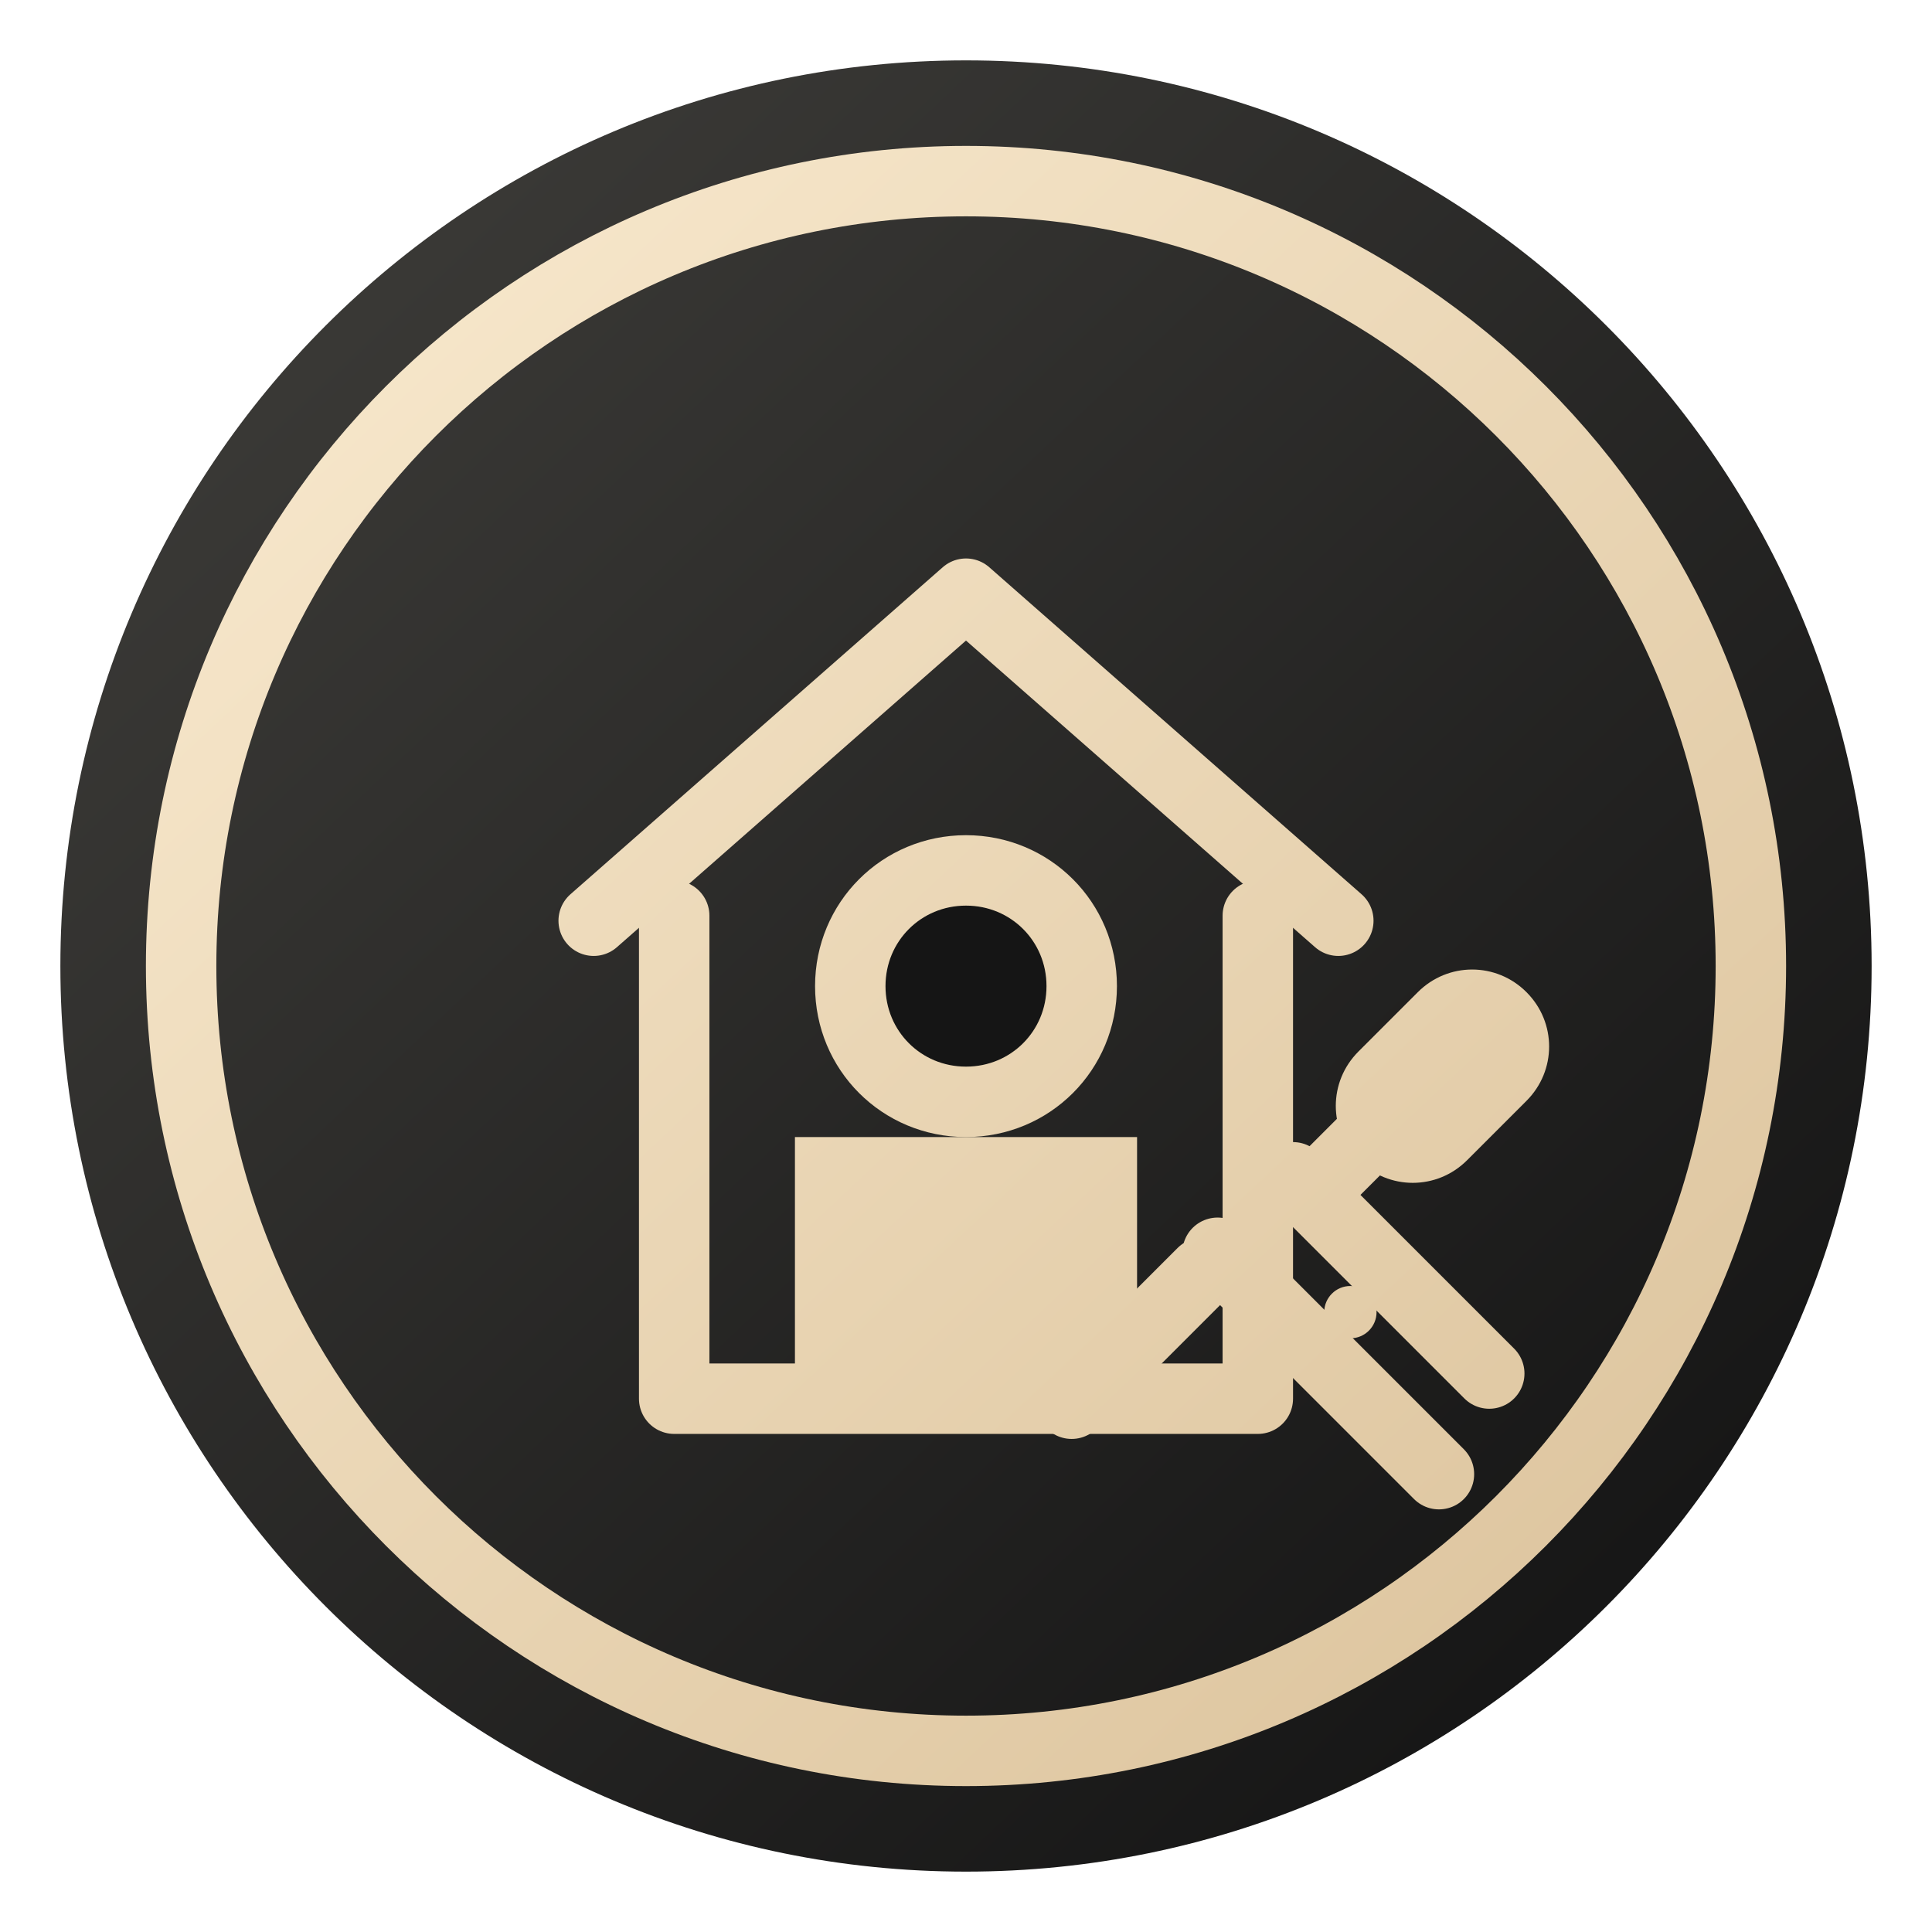
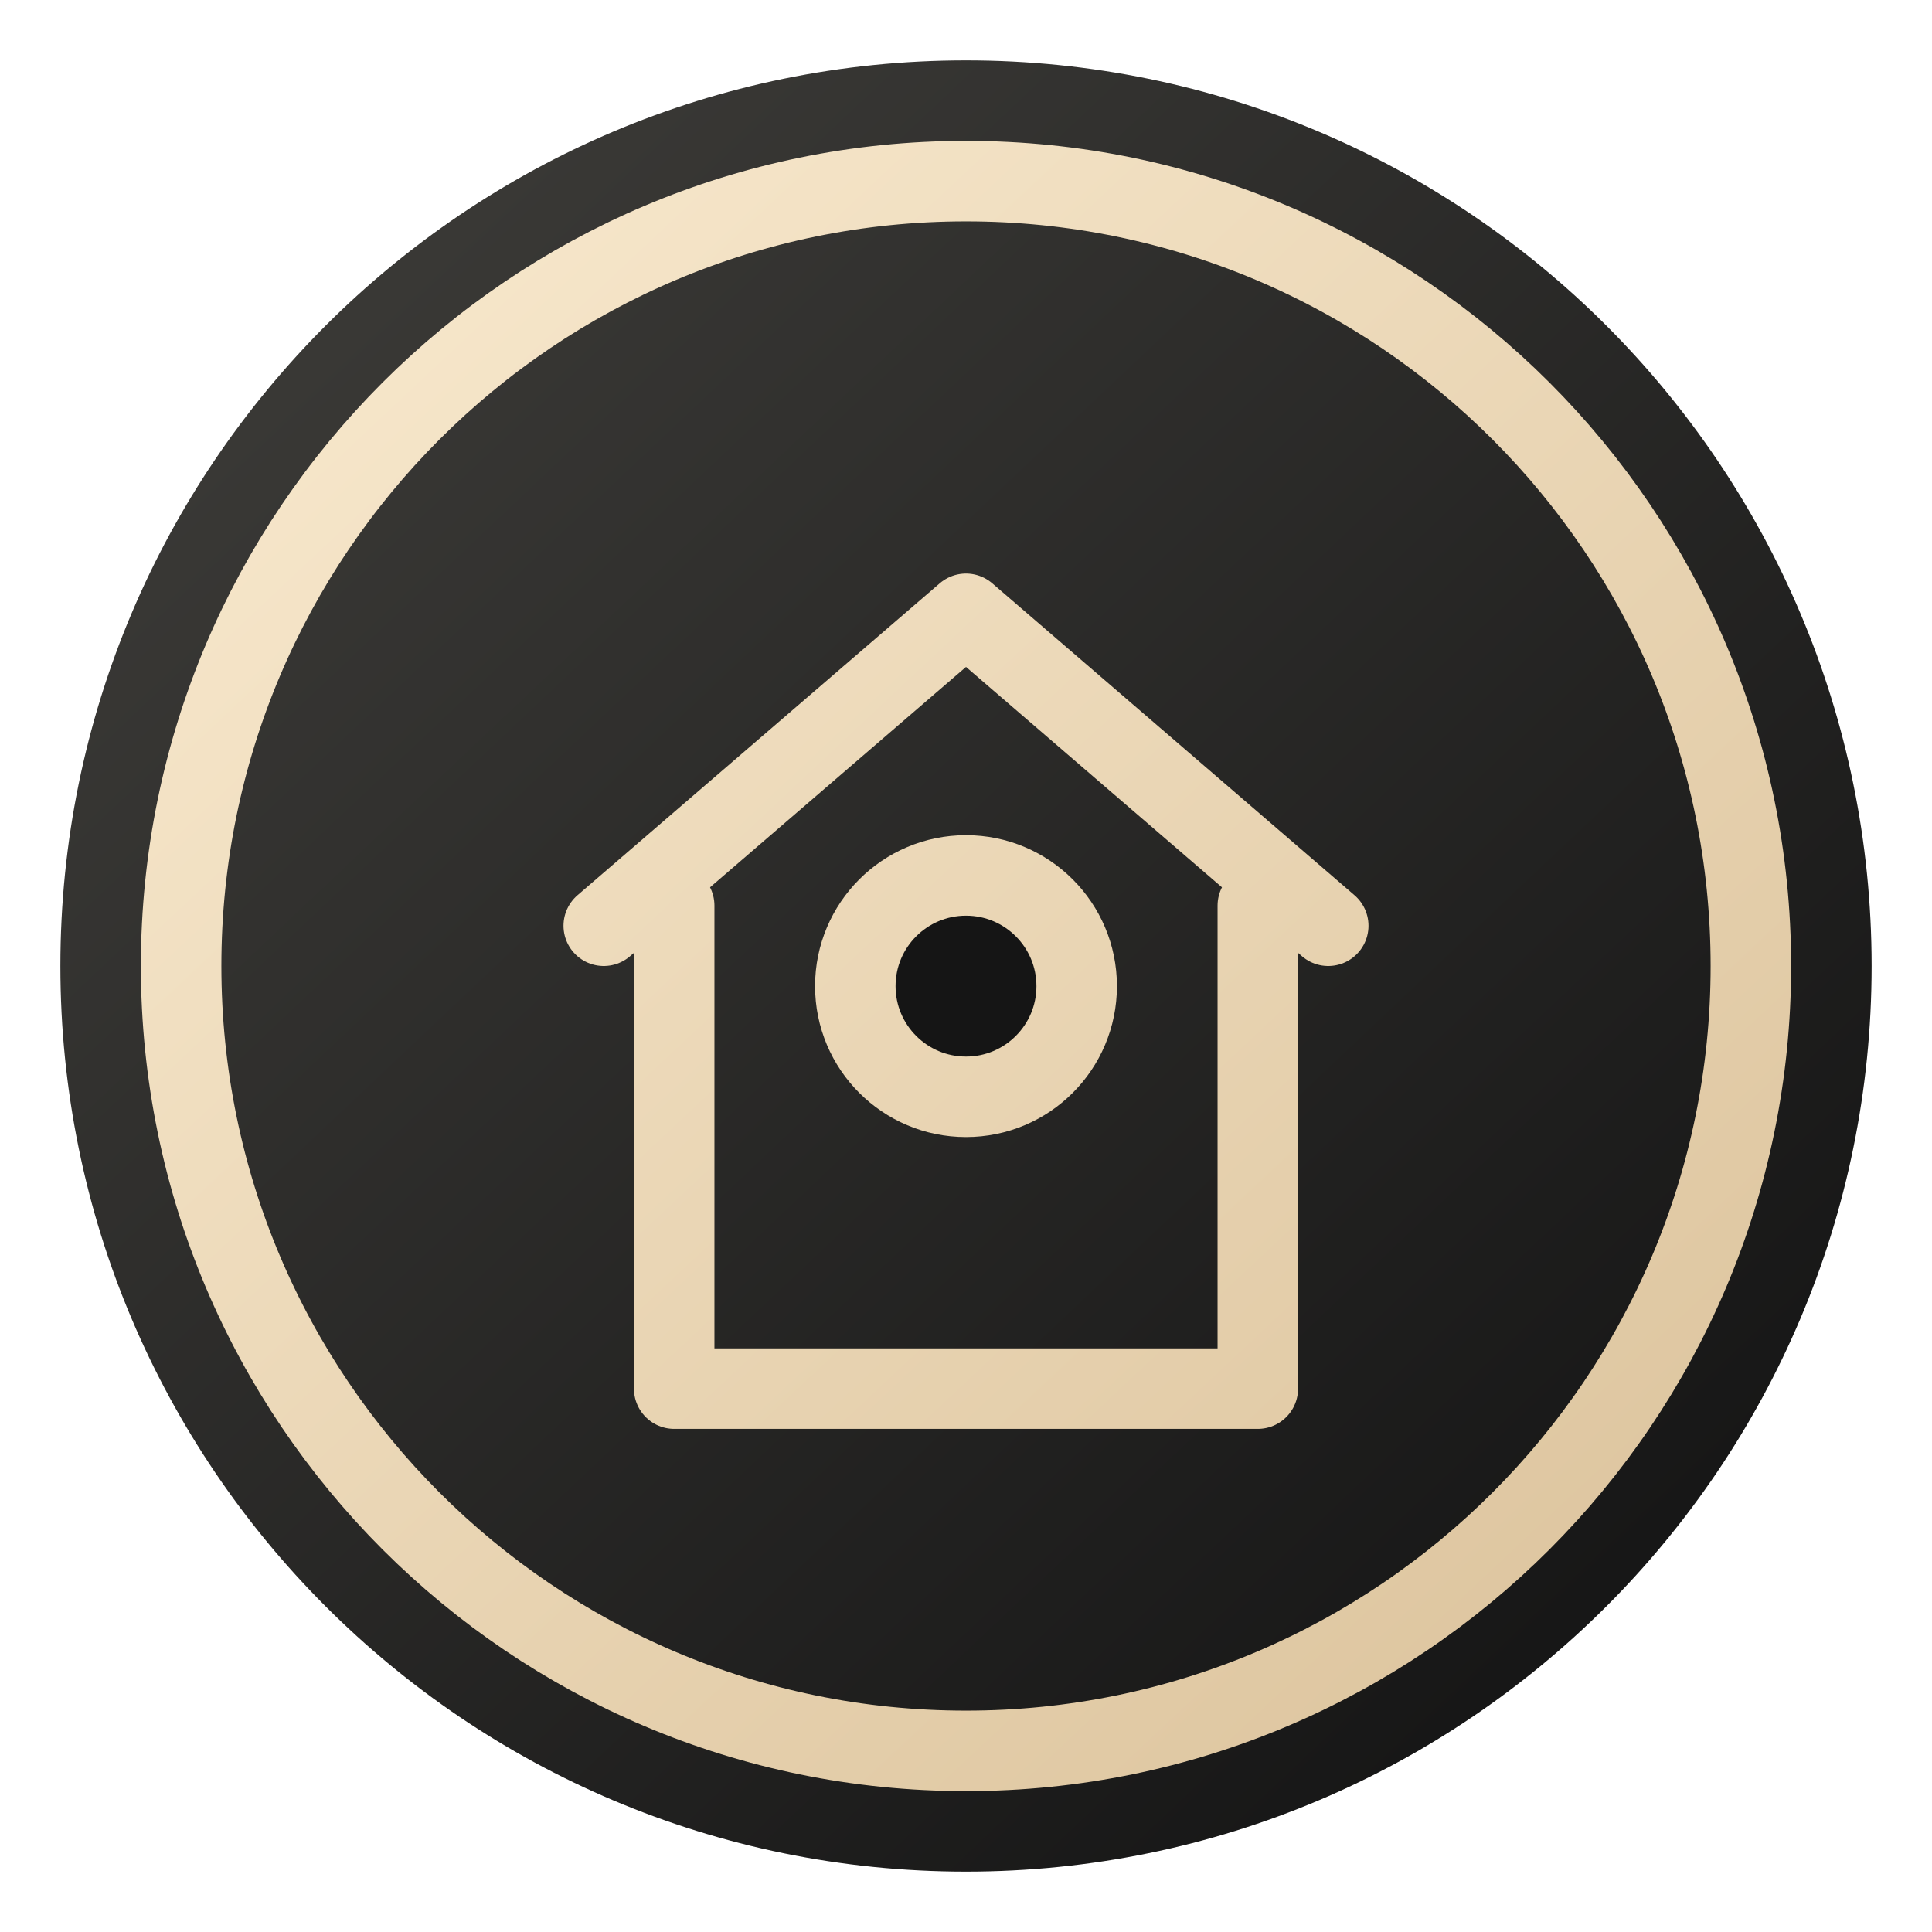
<svg xmlns="http://www.w3.org/2000/svg" width="192" height="192" viewBox="0 0 192 192" fill="none">
  <defs>
    <linearGradient id="bg" x1="28" y1="24" x2="164" y2="168" gradientUnits="userSpaceOnUse">
      <stop stop-color="#3B3A37" />
      <stop offset="1" stop-color="#151515" />
    </linearGradient>
    <linearGradient id="ring" x1="36" y1="32" x2="156" y2="160" gradientUnits="userSpaceOnUse">
      <stop stop-color="#F6E6CA" />
      <stop offset="1" stop-color="#DEC6A0" />
    </linearGradient>
  </defs>
  <circle cx="96" cy="96" r="90" fill="url(#bg)" />
-   <circle cx="96" cy="96" r="78" stroke="url(#ring)" stroke-width="7" />
-   <path d="M59 91.5L96 59L133 91.5" stroke="url(#ring)" stroke-width="7" stroke-linecap="round" stroke-linejoin="round" />
-   <path d="M67 91V139H125V91" stroke="url(#ring)" stroke-width="7" stroke-linecap="round" stroke-linejoin="round" />
-   <path d="M79 139V113H113V139" fill="url(#ring)" />
-   <path d="M96 86.5C89.6 86.5 84.5 91.6 84.5 98C84.5 104.4 89.6 109.5 96 109.5C102.4 109.5 107.5 104.4 107.5 98C107.5 91.6 102.4 86.5 96 86.5Z" fill="#151515" stroke="url(#ring)" stroke-width="7" />
-   <path d="M121 124.5L143 146.5" stroke="url(#ring)" stroke-width="7" stroke-linecap="round" />
-   <path d="M128.5 117L148 136.5" stroke="url(#ring)" stroke-width="7" stroke-linecap="round" />
-   <path d="M119.5 126.5L106.5 139.5" stroke="url(#ring)" stroke-width="7" stroke-linecap="round" />
-   <path d="M145 104L132 117" stroke="url(#ring)" stroke-width="7" stroke-linecap="round" />
-   <path d="M135 104.5C132 107.5 132 112.3 135 115.3C138 118.3 142.8 118.3 145.8 115.3L151.7 109.4C154.7 106.4 154.7 101.6 151.7 98.6C148.7 95.6 143.9 95.6 140.9 98.6L135 104.5Z" fill="url(#ring)" />
-   <circle cx="134.2" cy="130.4" r="2.6" fill="url(#ring)" />
+   <circle cx="96" cy="96" r="78" stroke="url(#ring)" stroke-width="8" />
+   <path d="M60 92L96 61L132 92" stroke="url(#ring)" stroke-width="8" stroke-linecap="round" stroke-linejoin="round" />
+   <path d="M67 90V138H125V90" stroke="url(#ring)" stroke-width="8" stroke-linecap="round" stroke-linejoin="round" />
+   <circle cx="96" cy="98" r="11" fill="#151515" stroke="url(#ring)" stroke-width="8" />
</svg>
